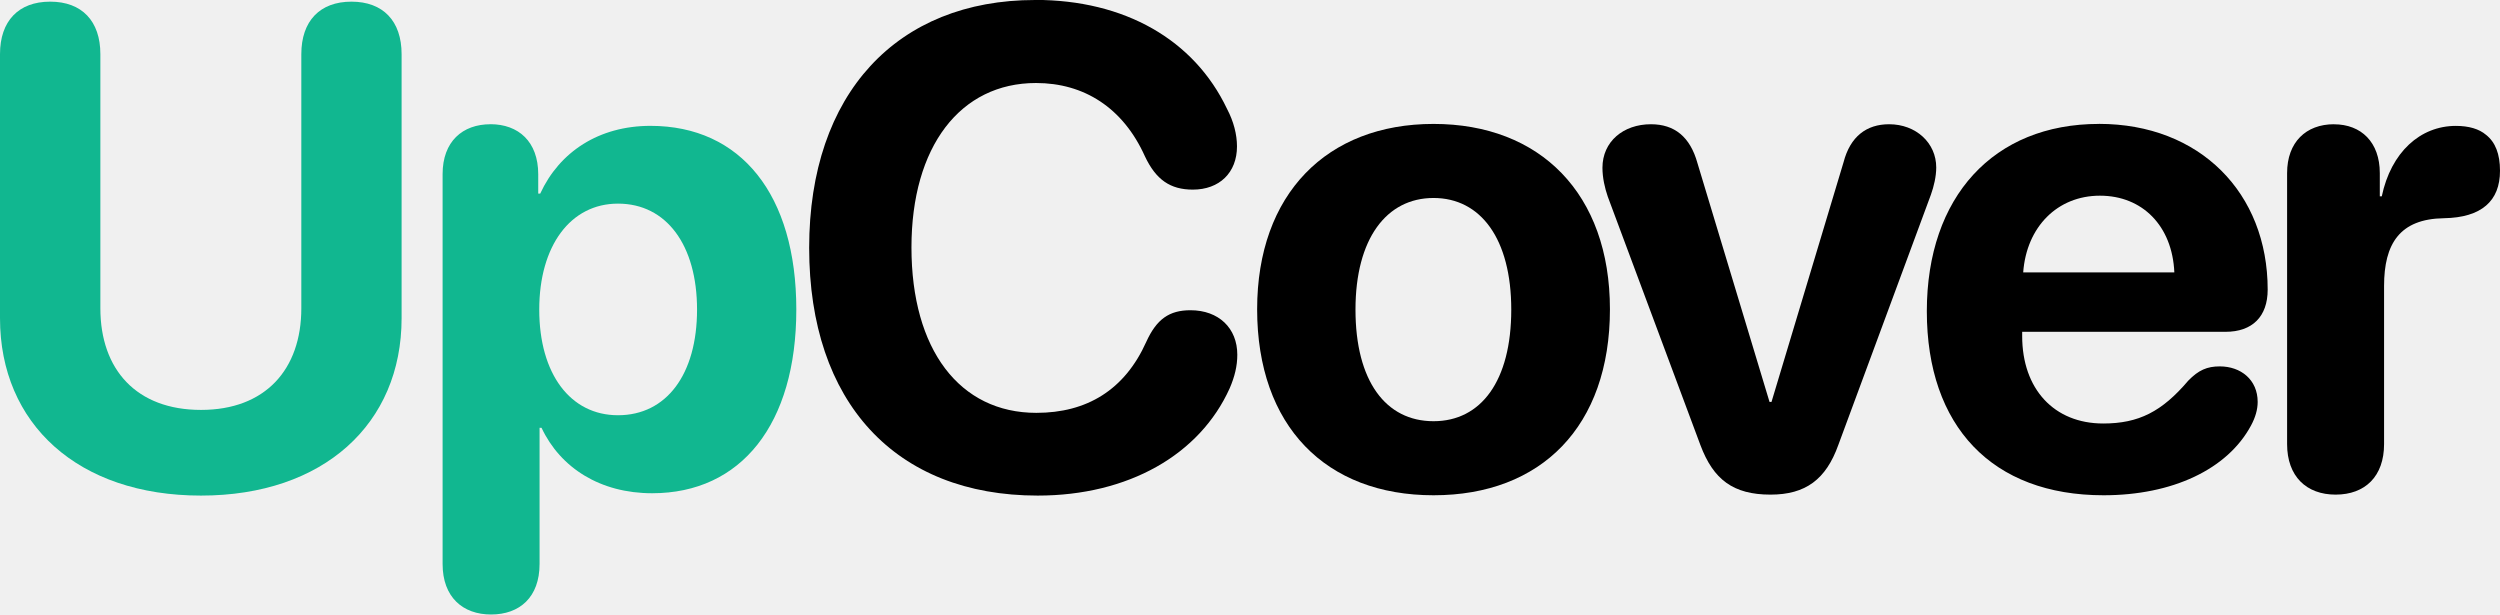
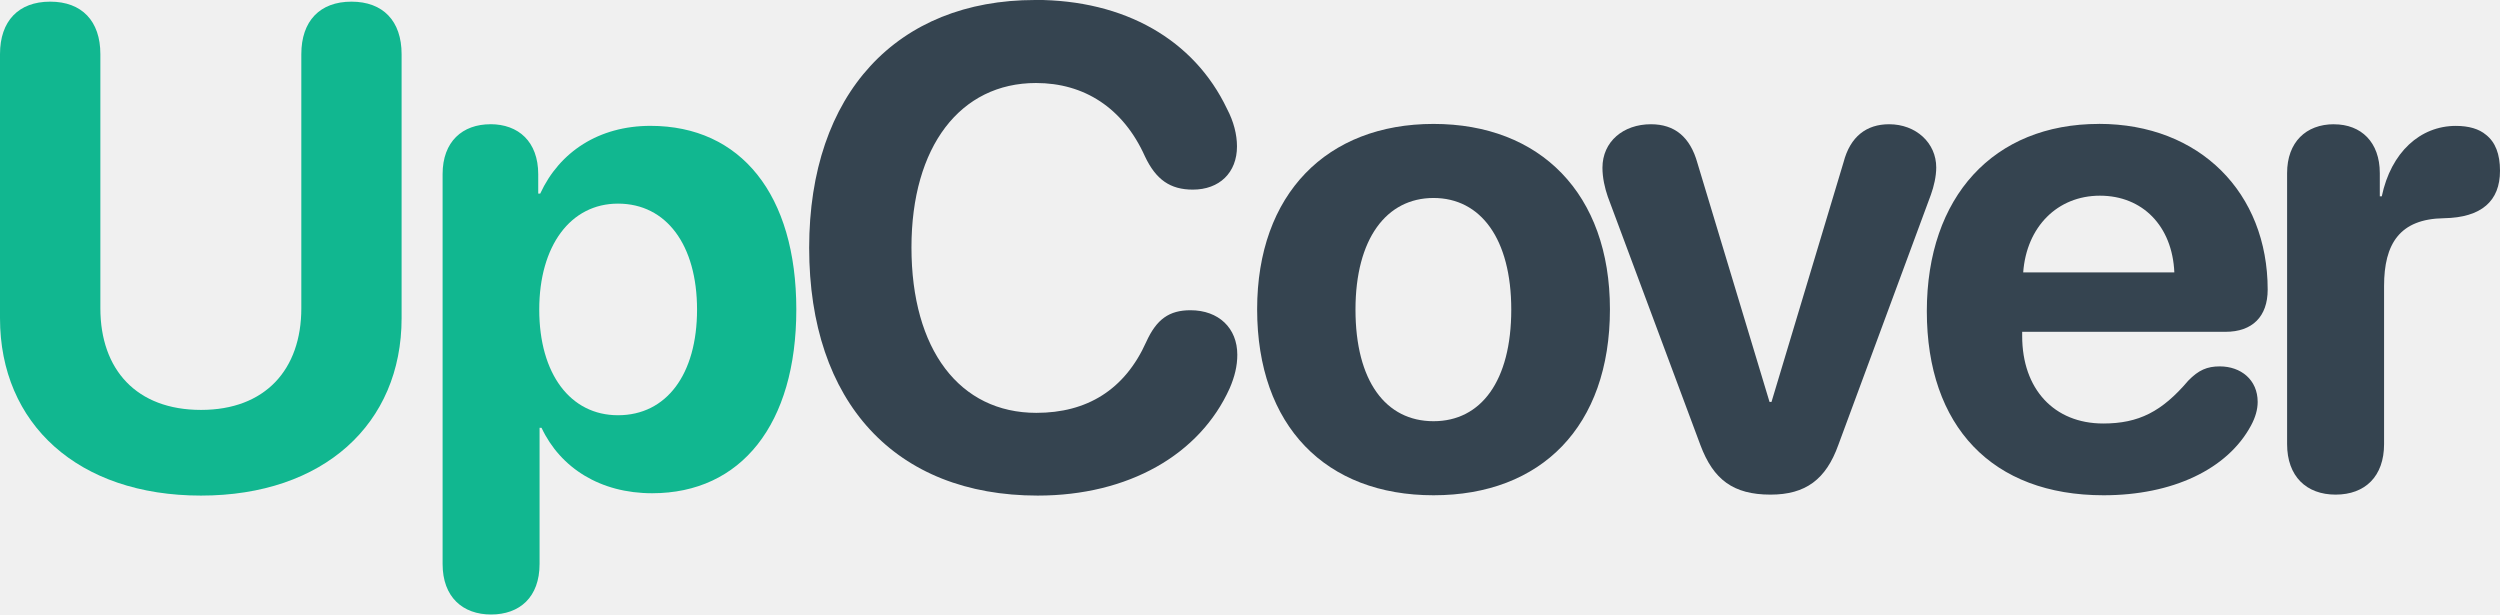
<svg xmlns="http://www.w3.org/2000/svg" width="205.8" height="50.586" version="1.1" viewBox="0 0 54.451 13.384">
+   <style>
+   .text-path { fill: #354450; }
+   @media (prefers-color-scheme: dark) {
+    .text-path { fill: #ffffff; }
+   }
+  </style>
  <g stroke-width=".132">
-     <path d="m50.834 2.706c-0.608 0-1.02 0.391-1.02 1.063v5.904c0 0.702 0.42 1.1 1.056 1.1 0.644 0 1.056-0.398 1.056-1.1v-3.444c0-0.919 0.34-1.461 1.302-1.476 0.412-0.007 0.716-0.101 0.919-0.275 0.203-0.174 0.304-0.427 0.304-0.76 0-0.362-0.101-0.622-0.304-0.781-0.152-0.13-0.376-0.195-0.658-0.195-0.774 0-1.411 0.572-1.613 1.534h-0.043v-0.506c0-0.673-0.405-1.063-0.998-1.063z" fill="currentColor" />
-     <path d="m35.958 2.706c-0.6 0-1.056 0.376-1.056 0.948 0 0.217 0.051 0.441 0.116 0.629l2.018 5.412c0.282 0.752 0.716 1.078 1.526 1.078 0.767 0 1.208-0.333 1.476-1.078l2.018-5.455c0.065-0.181 0.116-0.398 0.116-0.593 0-0.535-0.441-0.941-1.027-0.941-0.492 0-0.846 0.268-0.991 0.825l-1.57 5.223h-0.043l-1.57-5.202c-0.159-0.572-0.499-0.846-1.013-0.846z" fill="currentColor" />
+     <path d="m50.834 2.706c-0.608 0-1.02 0.391-1.02 1.063v5.904c0 0.702 0.42 1.1 1.056 1.1 0.644 0 1.056-0.398 1.056-1.1v-3.444c0-0.919 0.34-1.461 1.302-1.476 0.412-0.007 0.716-0.101 0.919-0.275 0.203-0.174 0.304-0.427 0.304-0.76 0-0.362-0.101-0.622-0.304-0.781-0.152-0.13-0.376-0.195-0.658-0.195-0.774 0-1.411 0.572-1.613 1.534h-0.043v-0.506c0-0.673-0.405-1.063-0.998-1.063z" class="text-path" />
+     <path d="m35.958 2.706c-0.6 0-1.056 0.376-1.056 0.948 0 0.217 0.051 0.441 0.116 0.629l2.018 5.412c0.282 0.752 0.716 1.078 1.526 1.078 0.767 0 1.208-0.333 1.476-1.078l2.018-5.455c0.065-0.181 0.116-0.398 0.116-0.593 0-0.535-0.441-0.941-1.027-0.941-0.492 0-0.846 0.268-0.991 0.825l-1.57 5.223h-0.043l-1.57-5.202c-0.159-0.572-0.499-0.846-1.013-0.846z" class="text-path" />
    <path d="m10.682 2.706c-0.608 0-1.042 0.376-1.042 1.085v8.493c0 0.723 0.441 1.1 1.056 1.1 0.622 0 1.056-0.376 1.056-1.1v-2.966h0.043c0.412 0.875 1.28 1.425 2.409 1.425 1.939 0 3.14-1.505 3.14-4.001 0-2.503-1.208-4.001-3.176-4.001-1.121 0-1.982 0.564-2.402 1.476h-0.043v-0.42c0-0.716-0.434-1.092-1.042-1.092zm2.778 1.729c1.056 0 1.722 0.904 1.722 2.308 0 1.411-0.666 2.301-1.722 2.301-1.035 0-1.715-0.897-1.715-2.301 0-1.389 0.68-2.308 1.715-2.308z" fill="#11b790" />
-     <path d="m45.715 2.699c-2.293 0-3.748 1.584-3.748 4.08 0 2.51 1.425 4.008 3.849 4.008 1.498 0 2.699-0.564 3.212-1.519 0.094-0.174 0.145-0.347 0.145-0.514 0-0.485-0.369-0.774-0.825-0.774-0.275 0-0.463 0.08-0.687 0.311-0.572 0.673-1.078 0.933-1.852 0.933-1.071 0-1.765-0.752-1.765-1.903v-0.094h4.428c0.586 0 0.919-0.333 0.919-0.919 0-2.105-1.476-3.61-3.675-3.61zm0.022 1.563c0.926 0 1.577 0.658 1.621 1.671h-3.292c0.072-0.991 0.745-1.671 1.671-1.671z" fill="currentColor" />
-     <path d="m31.223 2.699c-2.322 0-3.842 1.526-3.842 4.037 0 2.547 1.498 4.051 3.842 4.051 2.344 0 3.842-1.498 3.842-4.051 0-2.518-1.519-4.037-3.842-4.037zm0 1.613c1.027 0 1.693 0.89 1.693 2.431 0 1.555-0.658 2.431-1.693 2.431-1.042 0-1.7-0.875-1.7-2.431 0-1.541 0.673-2.431 1.7-2.431z" fill="currentColor" />
+     <path d="m45.715 2.699c-2.293 0-3.748 1.584-3.748 4.08 0 2.51 1.425 4.008 3.849 4.008 1.498 0 2.699-0.564 3.212-1.519 0.094-0.174 0.145-0.347 0.145-0.514 0-0.485-0.369-0.774-0.825-0.774-0.275 0-0.463 0.08-0.687 0.311-0.572 0.673-1.078 0.933-1.852 0.933-1.071 0-1.765-0.752-1.765-1.903v-0.094h4.428c0.586 0 0.919-0.333 0.919-0.919 0-2.105-1.476-3.61-3.675-3.61zm0.022 1.563c0.926 0 1.577 0.658 1.621 1.671h-3.292c0.072-0.991 0.745-1.671 1.671-1.671z" class="text-path" />
+     <path d="m31.223 2.699c-2.322 0-3.842 1.526-3.842 4.037 0 2.547 1.498 4.051 3.842 4.051 2.344 0 3.842-1.498 3.842-4.051 0-2.518-1.519-4.037-3.842-4.037zm0 1.613c1.027 0 1.693 0.89 1.693 2.431 0 1.555-0.658 2.431-1.693 2.431-1.042 0-1.7-0.875-1.7-2.431 0-1.541 0.673-2.431 1.7-2.431z" class="text-path" />
    <path d="m1.092 0.036c-0.687 0-1.092 0.42-1.092 1.143v5.752c0 2.301 1.7 3.863 4.377 3.863 2.67 0 4.37-1.563 4.37-3.863v-5.752c0-0.723-0.405-1.143-1.092-1.143s-1.092 0.42-1.092 1.143v5.535c0 1.338-0.789 2.214-2.185 2.214-1.403 0-2.192-0.875-2.192-2.214v-5.535c0-0.723-0.405-1.143-1.092-1.143z" fill="#11b790" />
-     <path d="m22.544-4.2854e-5c-3.002 0-4.92 2.033-4.92 5.397 0 3.371 1.881 5.397 4.977 5.397 1.975 0 3.53-0.89 4.182-2.337 0.109-0.253 0.166-0.485 0.166-0.731 0-0.579-0.405-0.969-1.02-0.969-0.463 0-0.738 0.195-0.962 0.687-0.47 1.049-1.295 1.548-2.395 1.548-1.671 0-2.72-1.375-2.72-3.603 0-2.199 1.063-3.581 2.713-3.581 1.042 0 1.895 0.535 2.373 1.599 0.239 0.506 0.55 0.723 1.042 0.723 0.579 0 0.962-0.369 0.962-0.941 0-0.26-0.072-0.543-0.217-0.818-0.716-1.505-2.228-2.373-4.182-2.373z" fill="currentColor" />
+     <path d="m22.544-4.2854e-5c-3.002 0-4.92 2.033-4.92 5.397 0 3.371 1.881 5.397 4.977 5.397 1.975 0 3.53-0.89 4.182-2.337 0.109-0.253 0.166-0.485 0.166-0.731 0-0.579-0.405-0.969-1.02-0.969-0.463 0-0.738 0.195-0.962 0.687-0.47 1.049-1.295 1.548-2.395 1.548-1.671 0-2.72-1.375-2.72-3.603 0-2.199 1.063-3.581 2.713-3.581 1.042 0 1.895 0.535 2.373 1.599 0.239 0.506 0.55 0.723 1.042 0.723 0.579 0 0.962-0.369 0.962-0.941 0-0.26-0.072-0.543-0.217-0.818-0.716-1.505-2.228-2.373-4.182-2.373z" class="text-path" />
  </g>
</svg>
